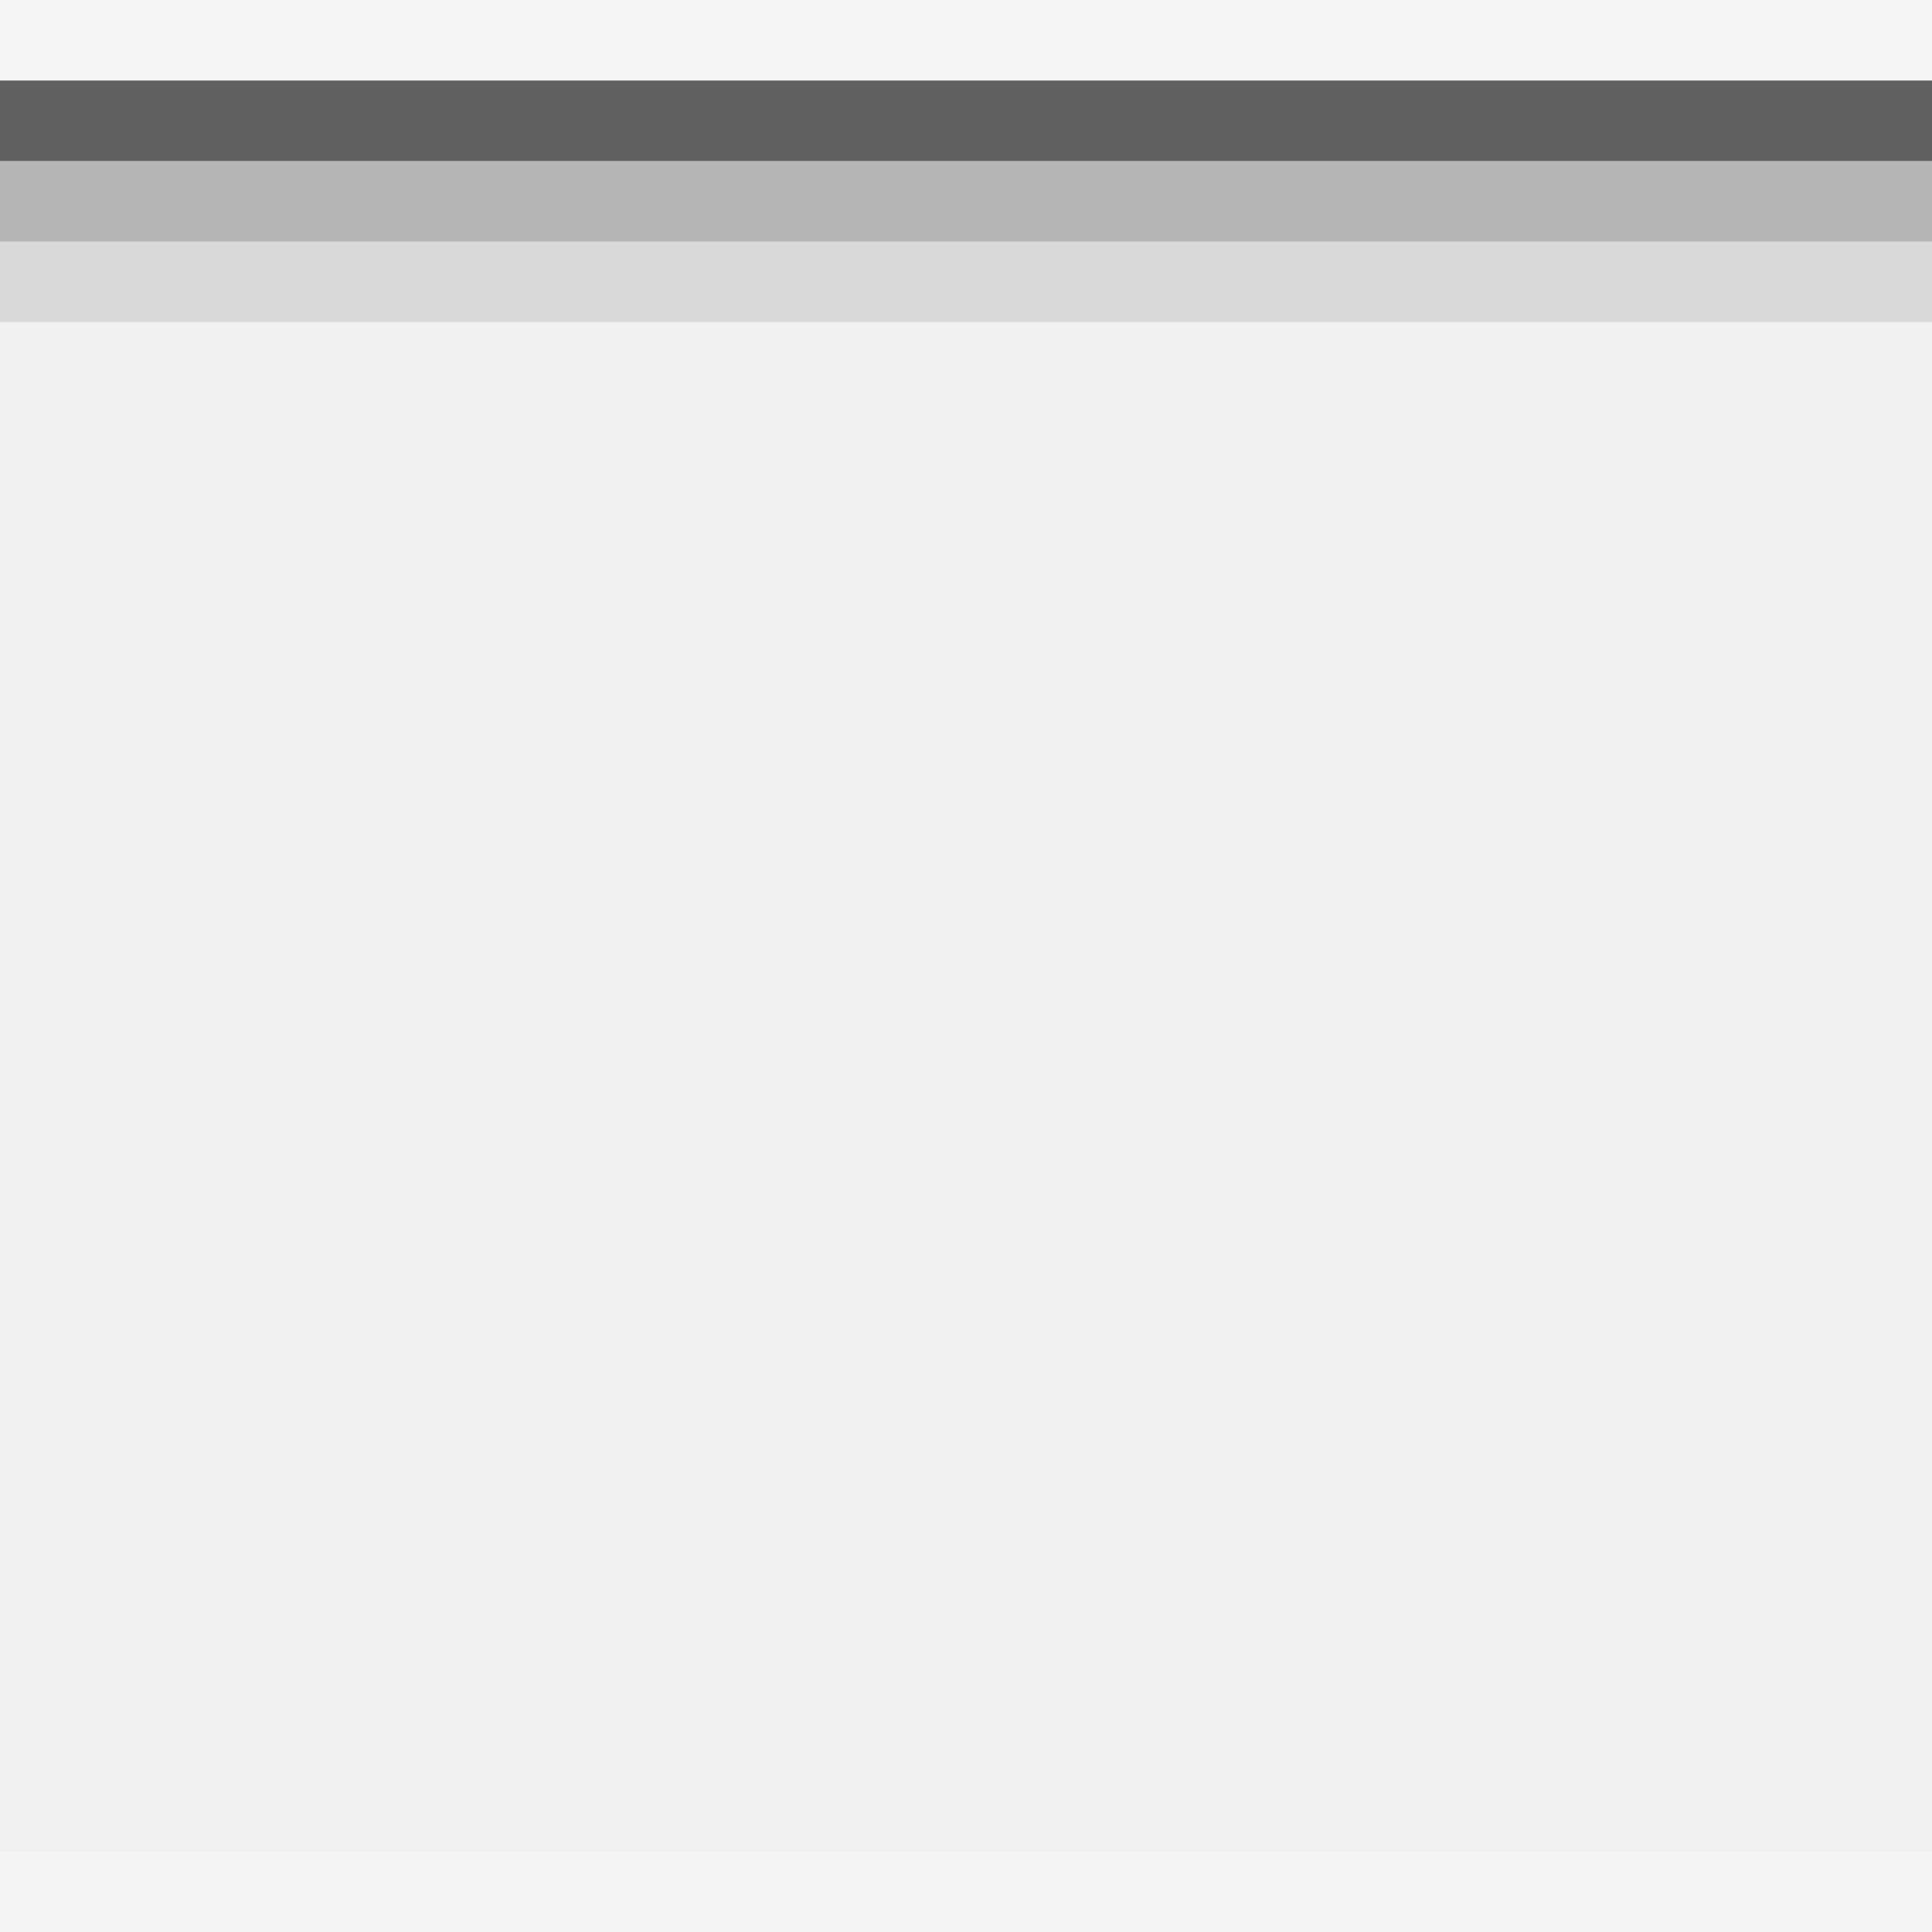
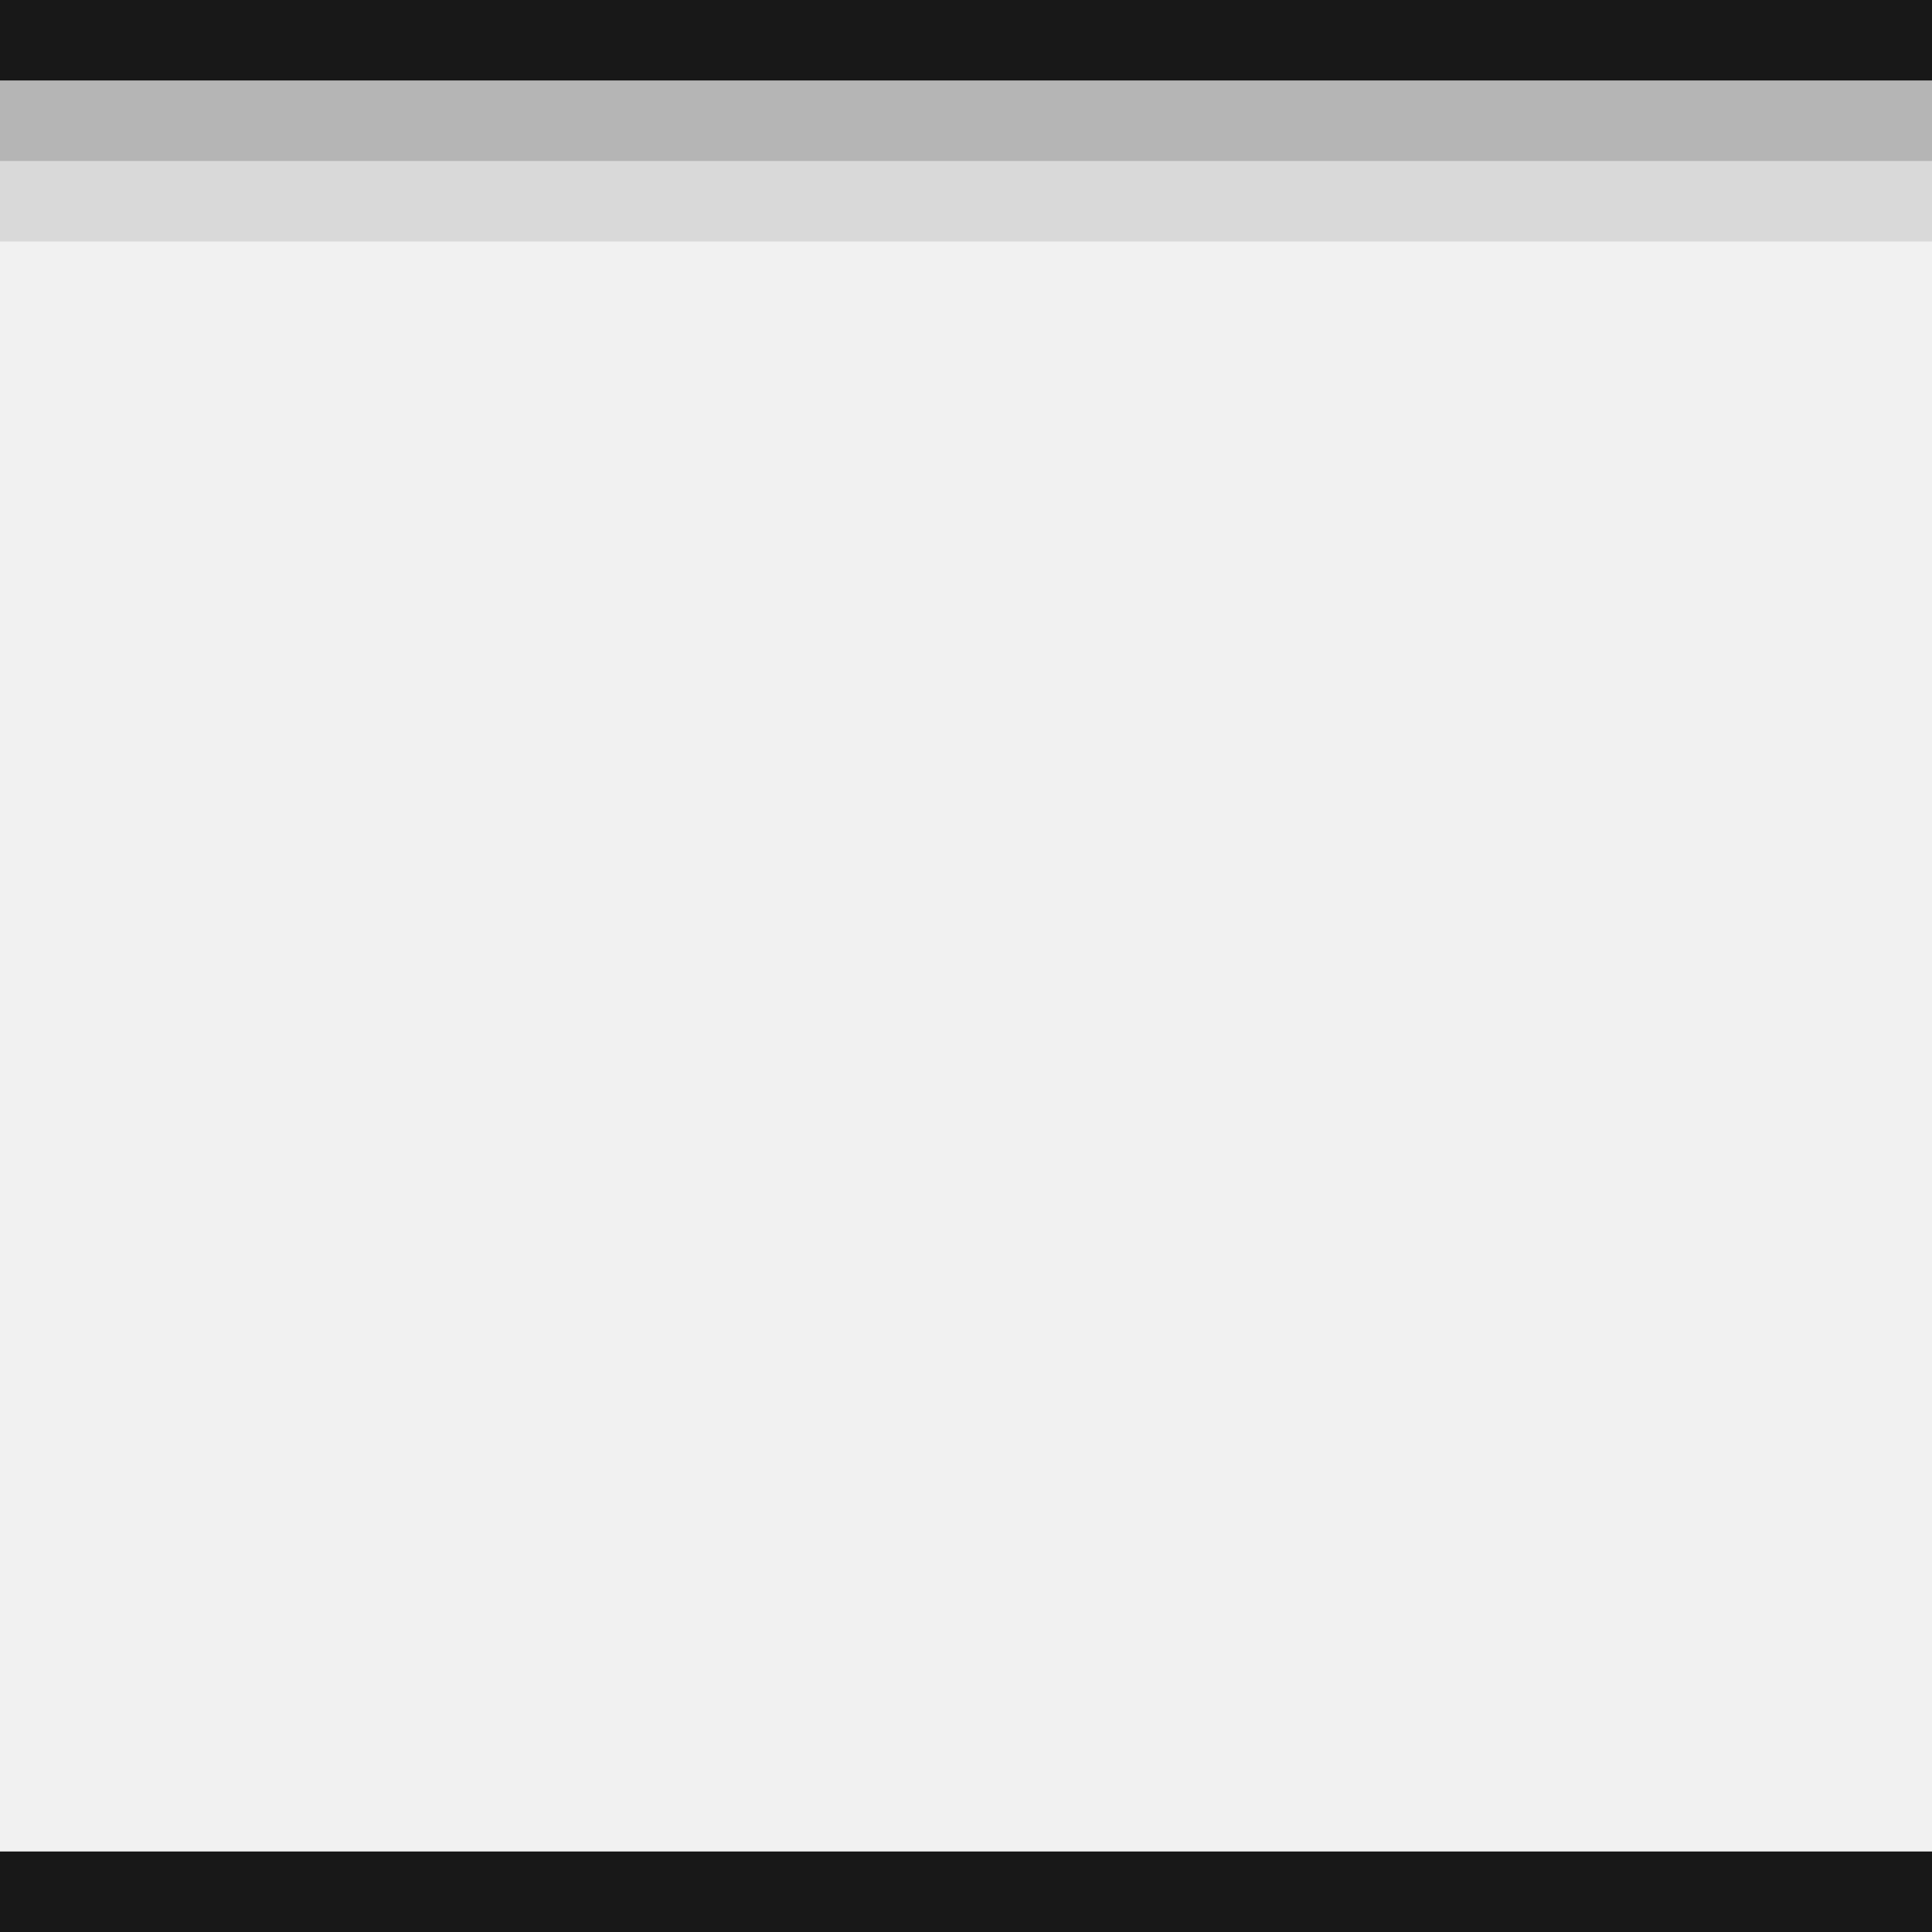
<svg xmlns="http://www.w3.org/2000/svg" width="24" height="24" id="svg11300" version="1.0" style="display:inline;enable-background:new">
  <defs id="defs3" />
  <g style="display:inline" id="layer1" transform="translate(0,-276)">
    <rect style="opacity:0.05;fill:#ffffff;fill-opacity:1;stroke:none" id="rect3985" width="24" height="24" x="0" y="0" transform="translate(0,276)" />
-     <rect y="278" x="0" height="1" width="24" id="rect3989" style="opacity:0.25;fill:#000000;fill-opacity:1;stroke:none" />
-     <rect style="opacity:0.1;fill:#000000;fill-opacity:1;stroke:none" id="rect3991" width="24" height="1" x="0" y="279" />
-     <rect style="opacity:0.2;fill:#ffffff;fill-opacity:1;stroke:none" id="rect4023" width="24" height="1" x="0" y="23" transform="translate(0,276)" />
-     <rect y="277" x="0" height="1" width="24" id="rect3756" style="opacity:0.6;fill:#000000;fill-opacity:1;stroke:none" />
-     <rect y="276" x="0" height="1" width="24" id="rect2988" style="opacity:0.3;fill:#ffffff;fill-opacity:1;stroke:none" />
+     <rect y="277" x="0" height="1" width="24" id="rect3989" style="opacity:0.25;fill:#000000;fill-opacity:1;stroke:none" />
+     <rect style="opacity:0.1;fill:#000000;fill-opacity:1;stroke:none" id="rect3991" width="24" height="1" x="0" y="278" />
+     <rect y="276" x="0" height="1" width="24" id="rect3756" style="opacity:0.9;fill:#000000;fill-opacity:1;stroke:none" />
+     <rect style="opacity:0.9;fill:#000000;fill-opacity:1;stroke:none" id="rect4158" width="24" height="1" x="0" y="299" />
  </g>
</svg>
